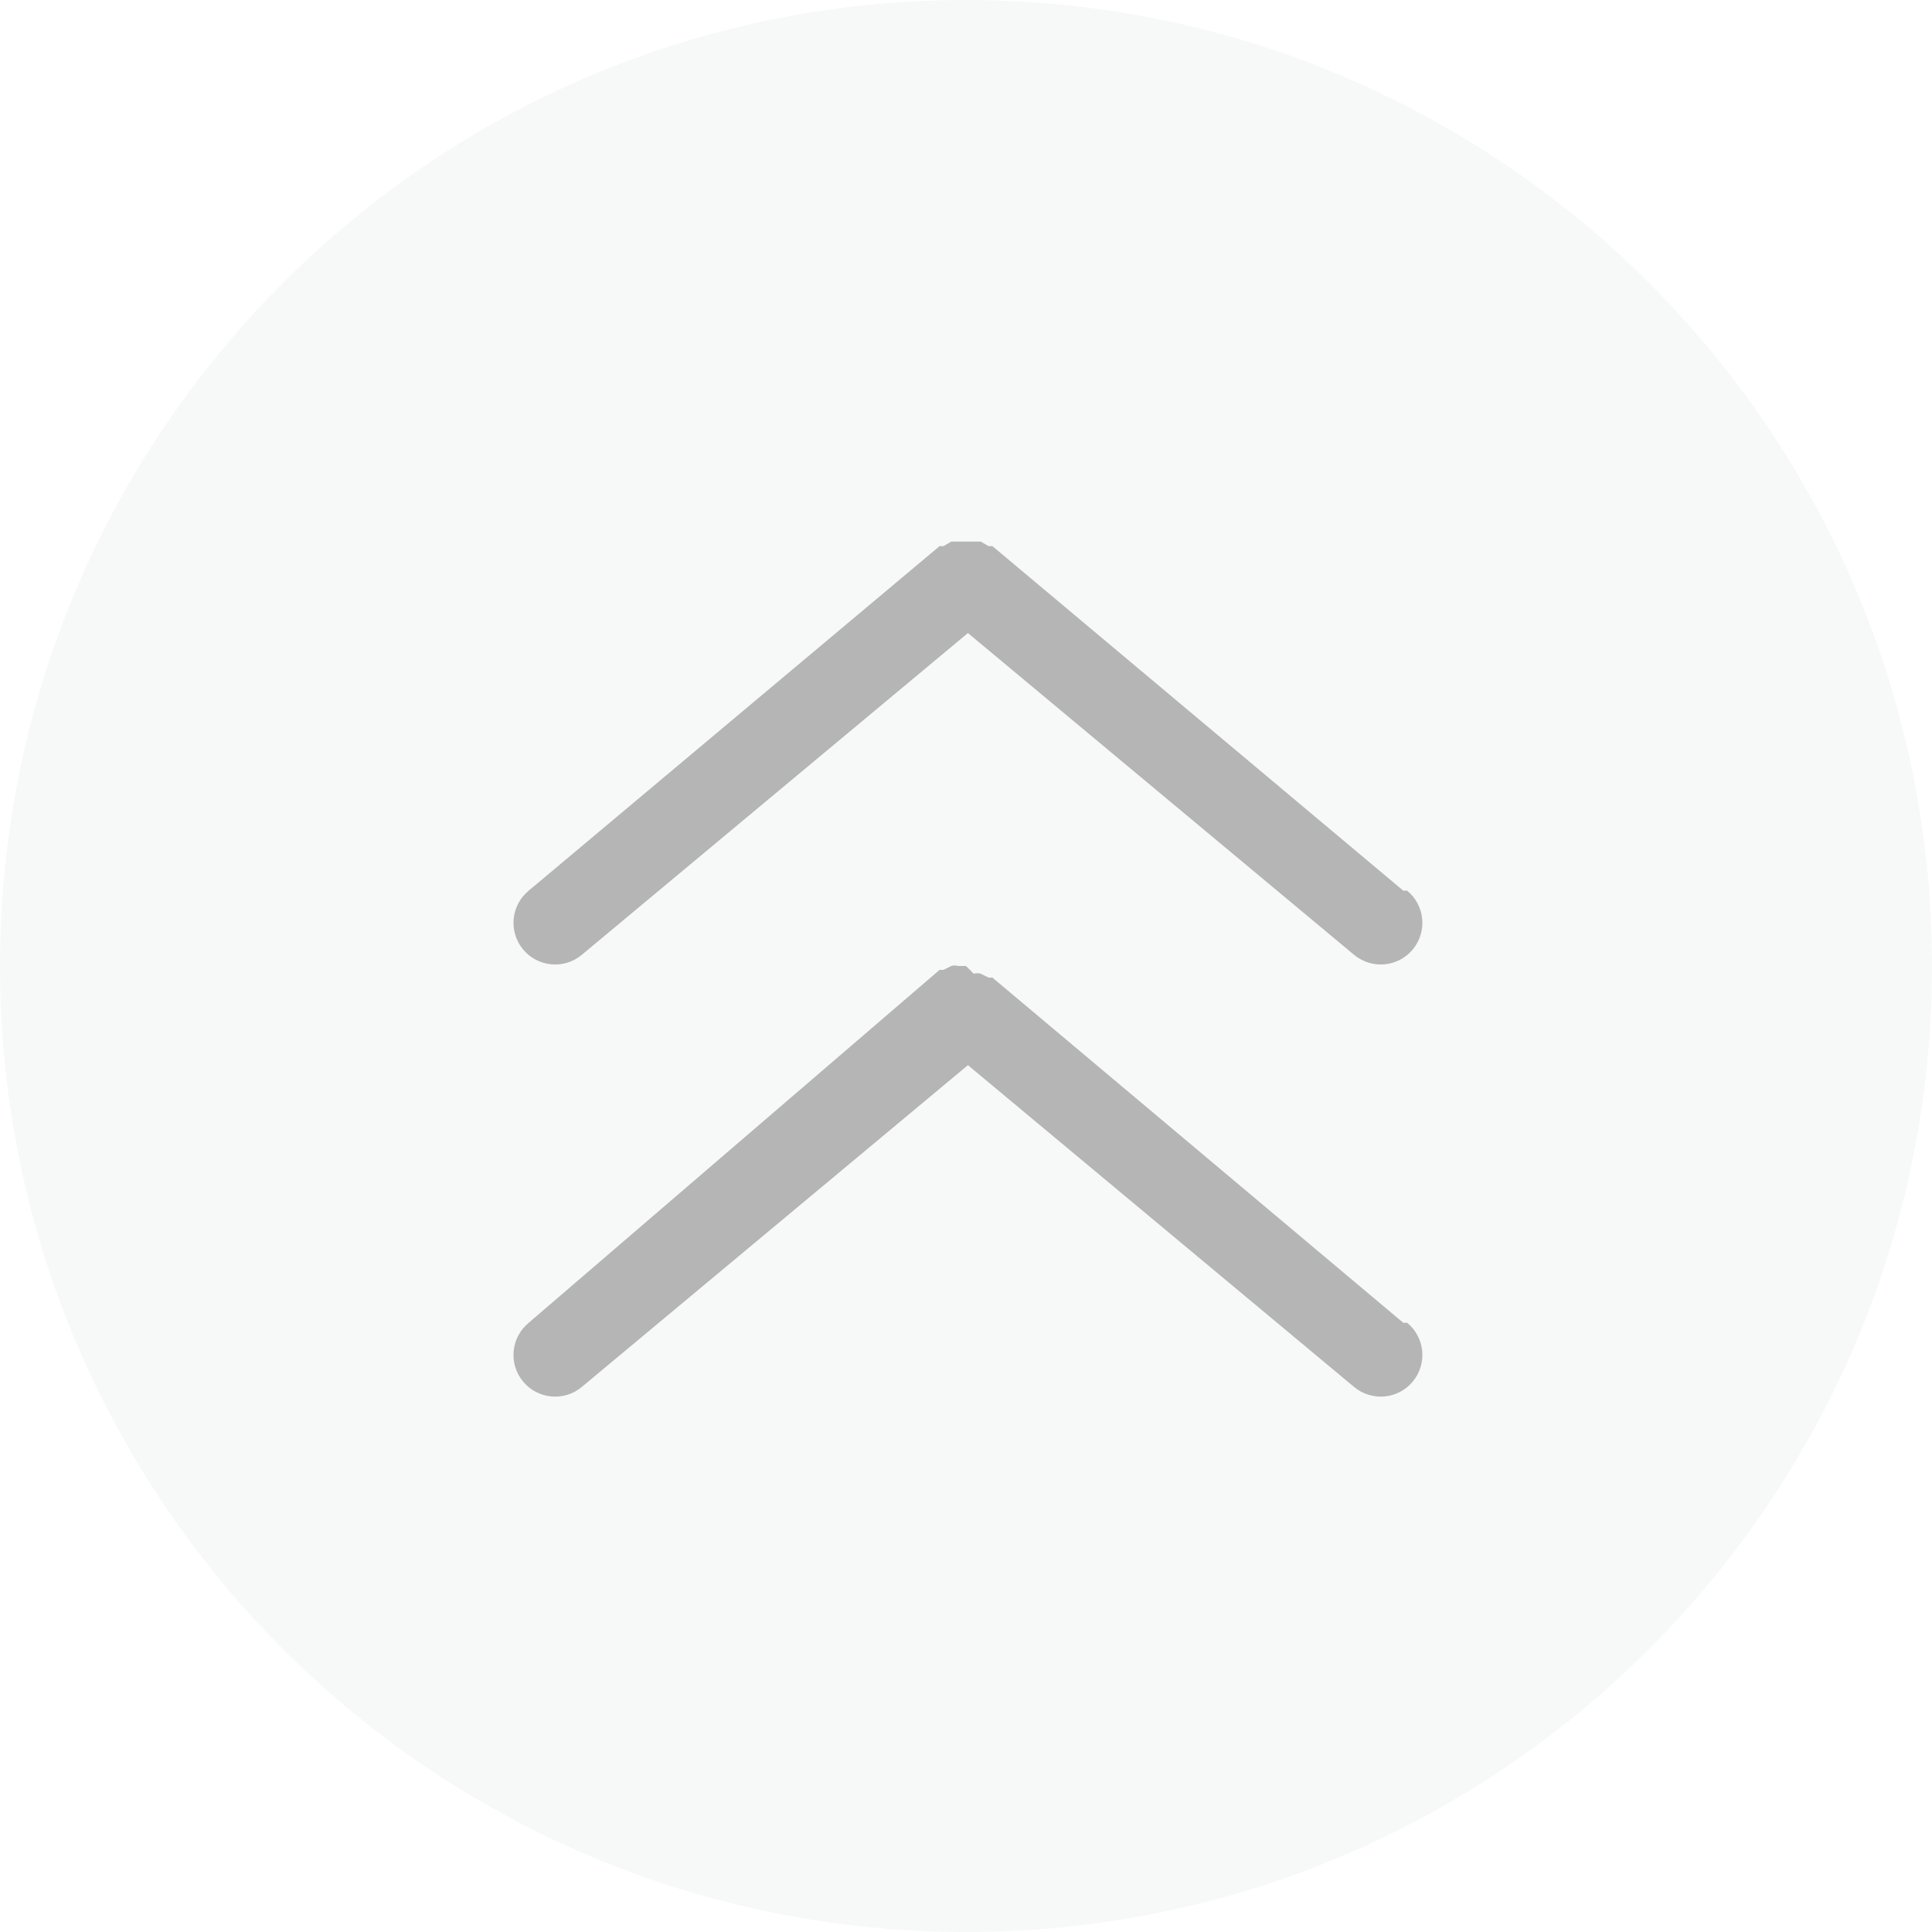
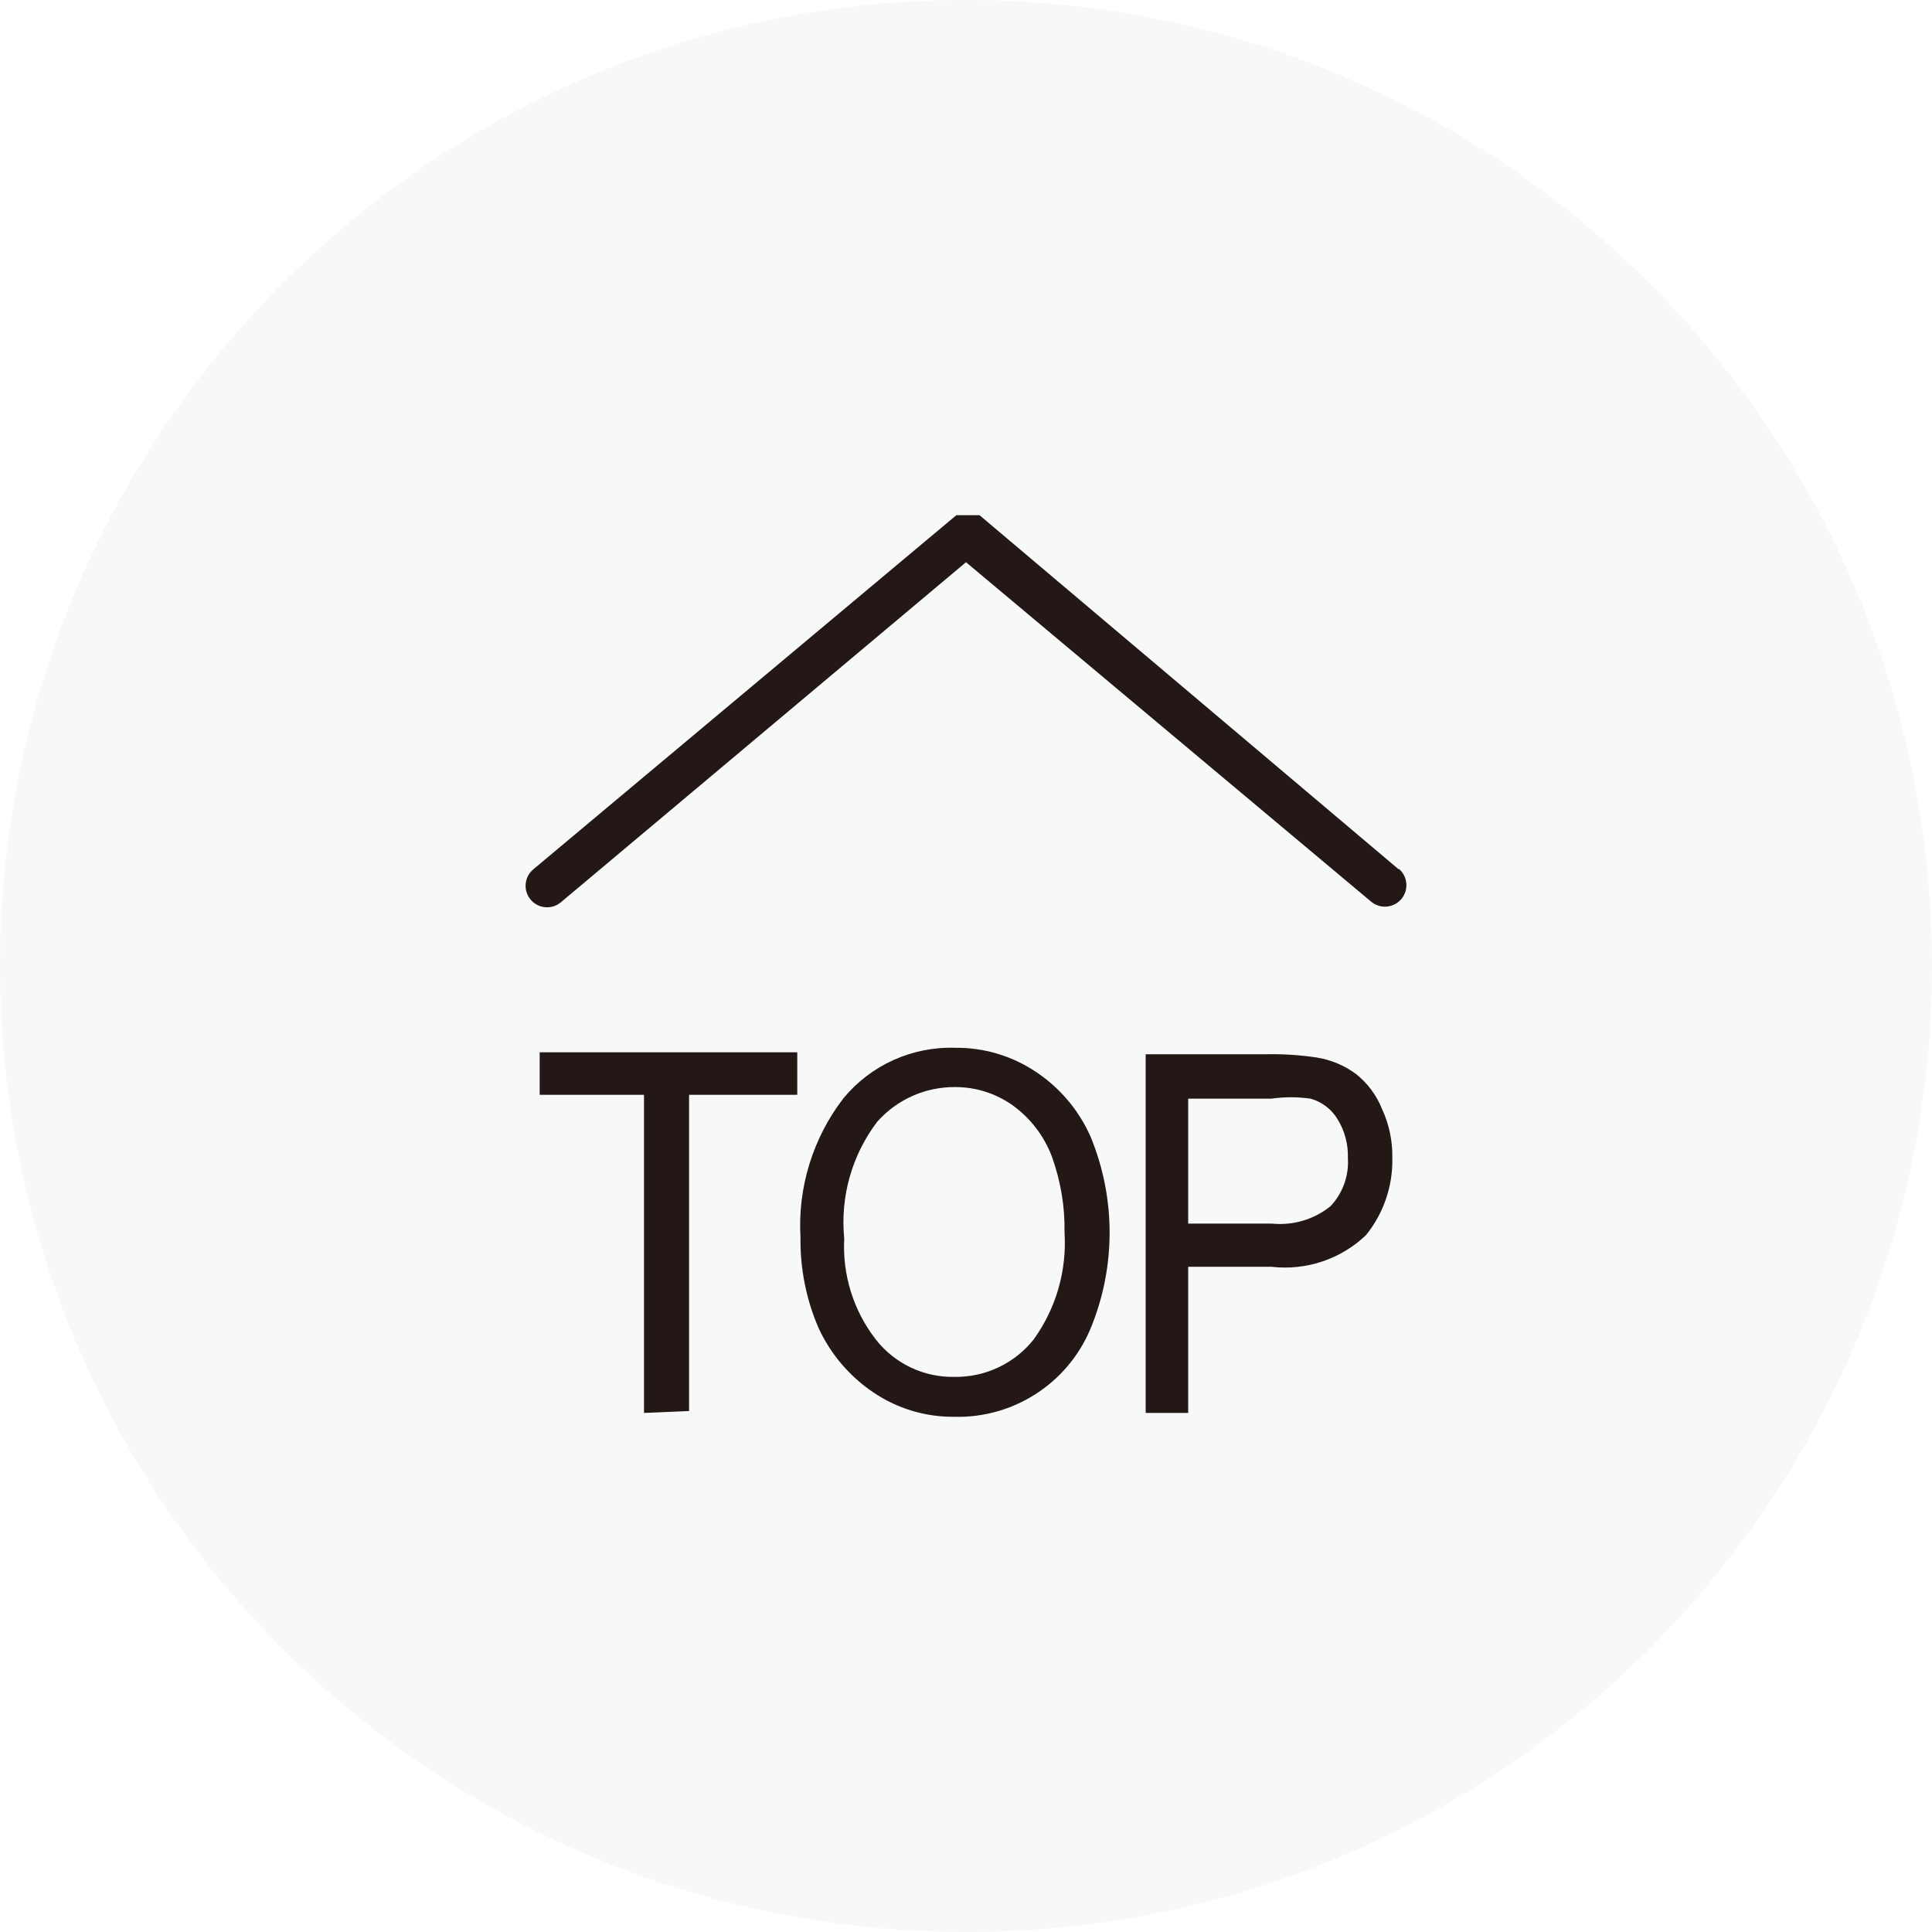
<svg xmlns="http://www.w3.org/2000/svg" id="Layer_1" data-name="Layer 1" viewBox="0 0 30 30">
  <circle cx="15" cy="15" r="15" style="fill:#f7f8f8" />
-   <path d="M21.79,13.83,15.41,8.48l-.06,0-.12-.07-.11,0h-.24l-.11,0-.12.07-.06,0L8.21,13.83a.64.64,0,0,0,.82,1l6-5,6,5a.64.64,0,0,0,.82-1Z" transform="translate(0 0)" style="fill:#b5b5b6" />
-   <path d="M21.79,20.54l-6.38-5.36-.06,0-.12-.06a.2.2,0,0,0-.11,0L15,15l-.12,0a.2.2,0,0,0-.11,0l-.12.06-.06,0L8.21,20.54a.64.64,0,1,0,.82,1l6-5,6,5a.64.64,0,1,0,.82-1Z" transform="translate(0 0)" style="fill:#b5b5b6" />
+   <path d="M10,21.94V17H8.38v-.66h4V17H10.7v4.91Z" transform="translate(0 0)" style="fill:#231815" />
+   <path d="M12.43,19.22a3.24,3.24,0,0,1,.67-2.17,2.16,2.16,0,0,1,1.73-.78,2.21,2.21,0,0,1,1.25.37,2.35,2.35,0,0,1,.85,1,3.9,3.9,0,0,1,0,3A2.23,2.23,0,0,1,14.82,22a2.2,2.2,0,0,1-1.26-.38,2.43,2.43,0,0,1-.85-1A3.42,3.42,0,0,1,12.43,19.22Zm.68,0a2.35,2.35,0,0,0,.49,1.58,1.51,1.51,0,0,0,1.22.58,1.54,1.54,0,0,0,1.23-.58,2.56,2.56,0,0,0,.48-1.66,3.29,3.29,0,0,0-.2-1.19,1.74,1.74,0,0,0-.61-.79,1.54,1.54,0,0,0-.89-.28,1.6,1.6,0,0,0-1.21.54A2.58,2.58,0,0,0,13.11,19.24Z" transform="translate(0 0)" style="fill:#231815" />
+   <path d="M17.79,21.94V16.37h1.89a4.67,4.67,0,0,1,.76.05,1.4,1.4,0,0,1,.62.26,1.32,1.32,0,0,1,.4.54,1.73,1.73,0,0,1,.16.76,1.84,1.84,0,0,1-.41,1.2,1.82,1.82,0,0,1-1.47.49H18.45v2.27ZM18.45,19h1.3a1.25,1.25,0,0,0,.91-.27,1,1,0,0,0,.27-.75,1.08,1.08,0,0,0-.16-.6.71.71,0,0,0-.42-.32,2.15,2.15,0,0,0-.61,0H18.45Z" transform="translate(0 0)" style="fill:#231815" />
+   <path d="M21.72,13.5,15.21,8h0l-.06,0h-.24l-.06,0h0L8.28,13.5a.33.33,0,1,0,.43.51L15,8.73,21.29,14a.33.33,0,0,0,.43-.51Z" transform="translate(0 0)" style="fill:#231815" />
</svg>
